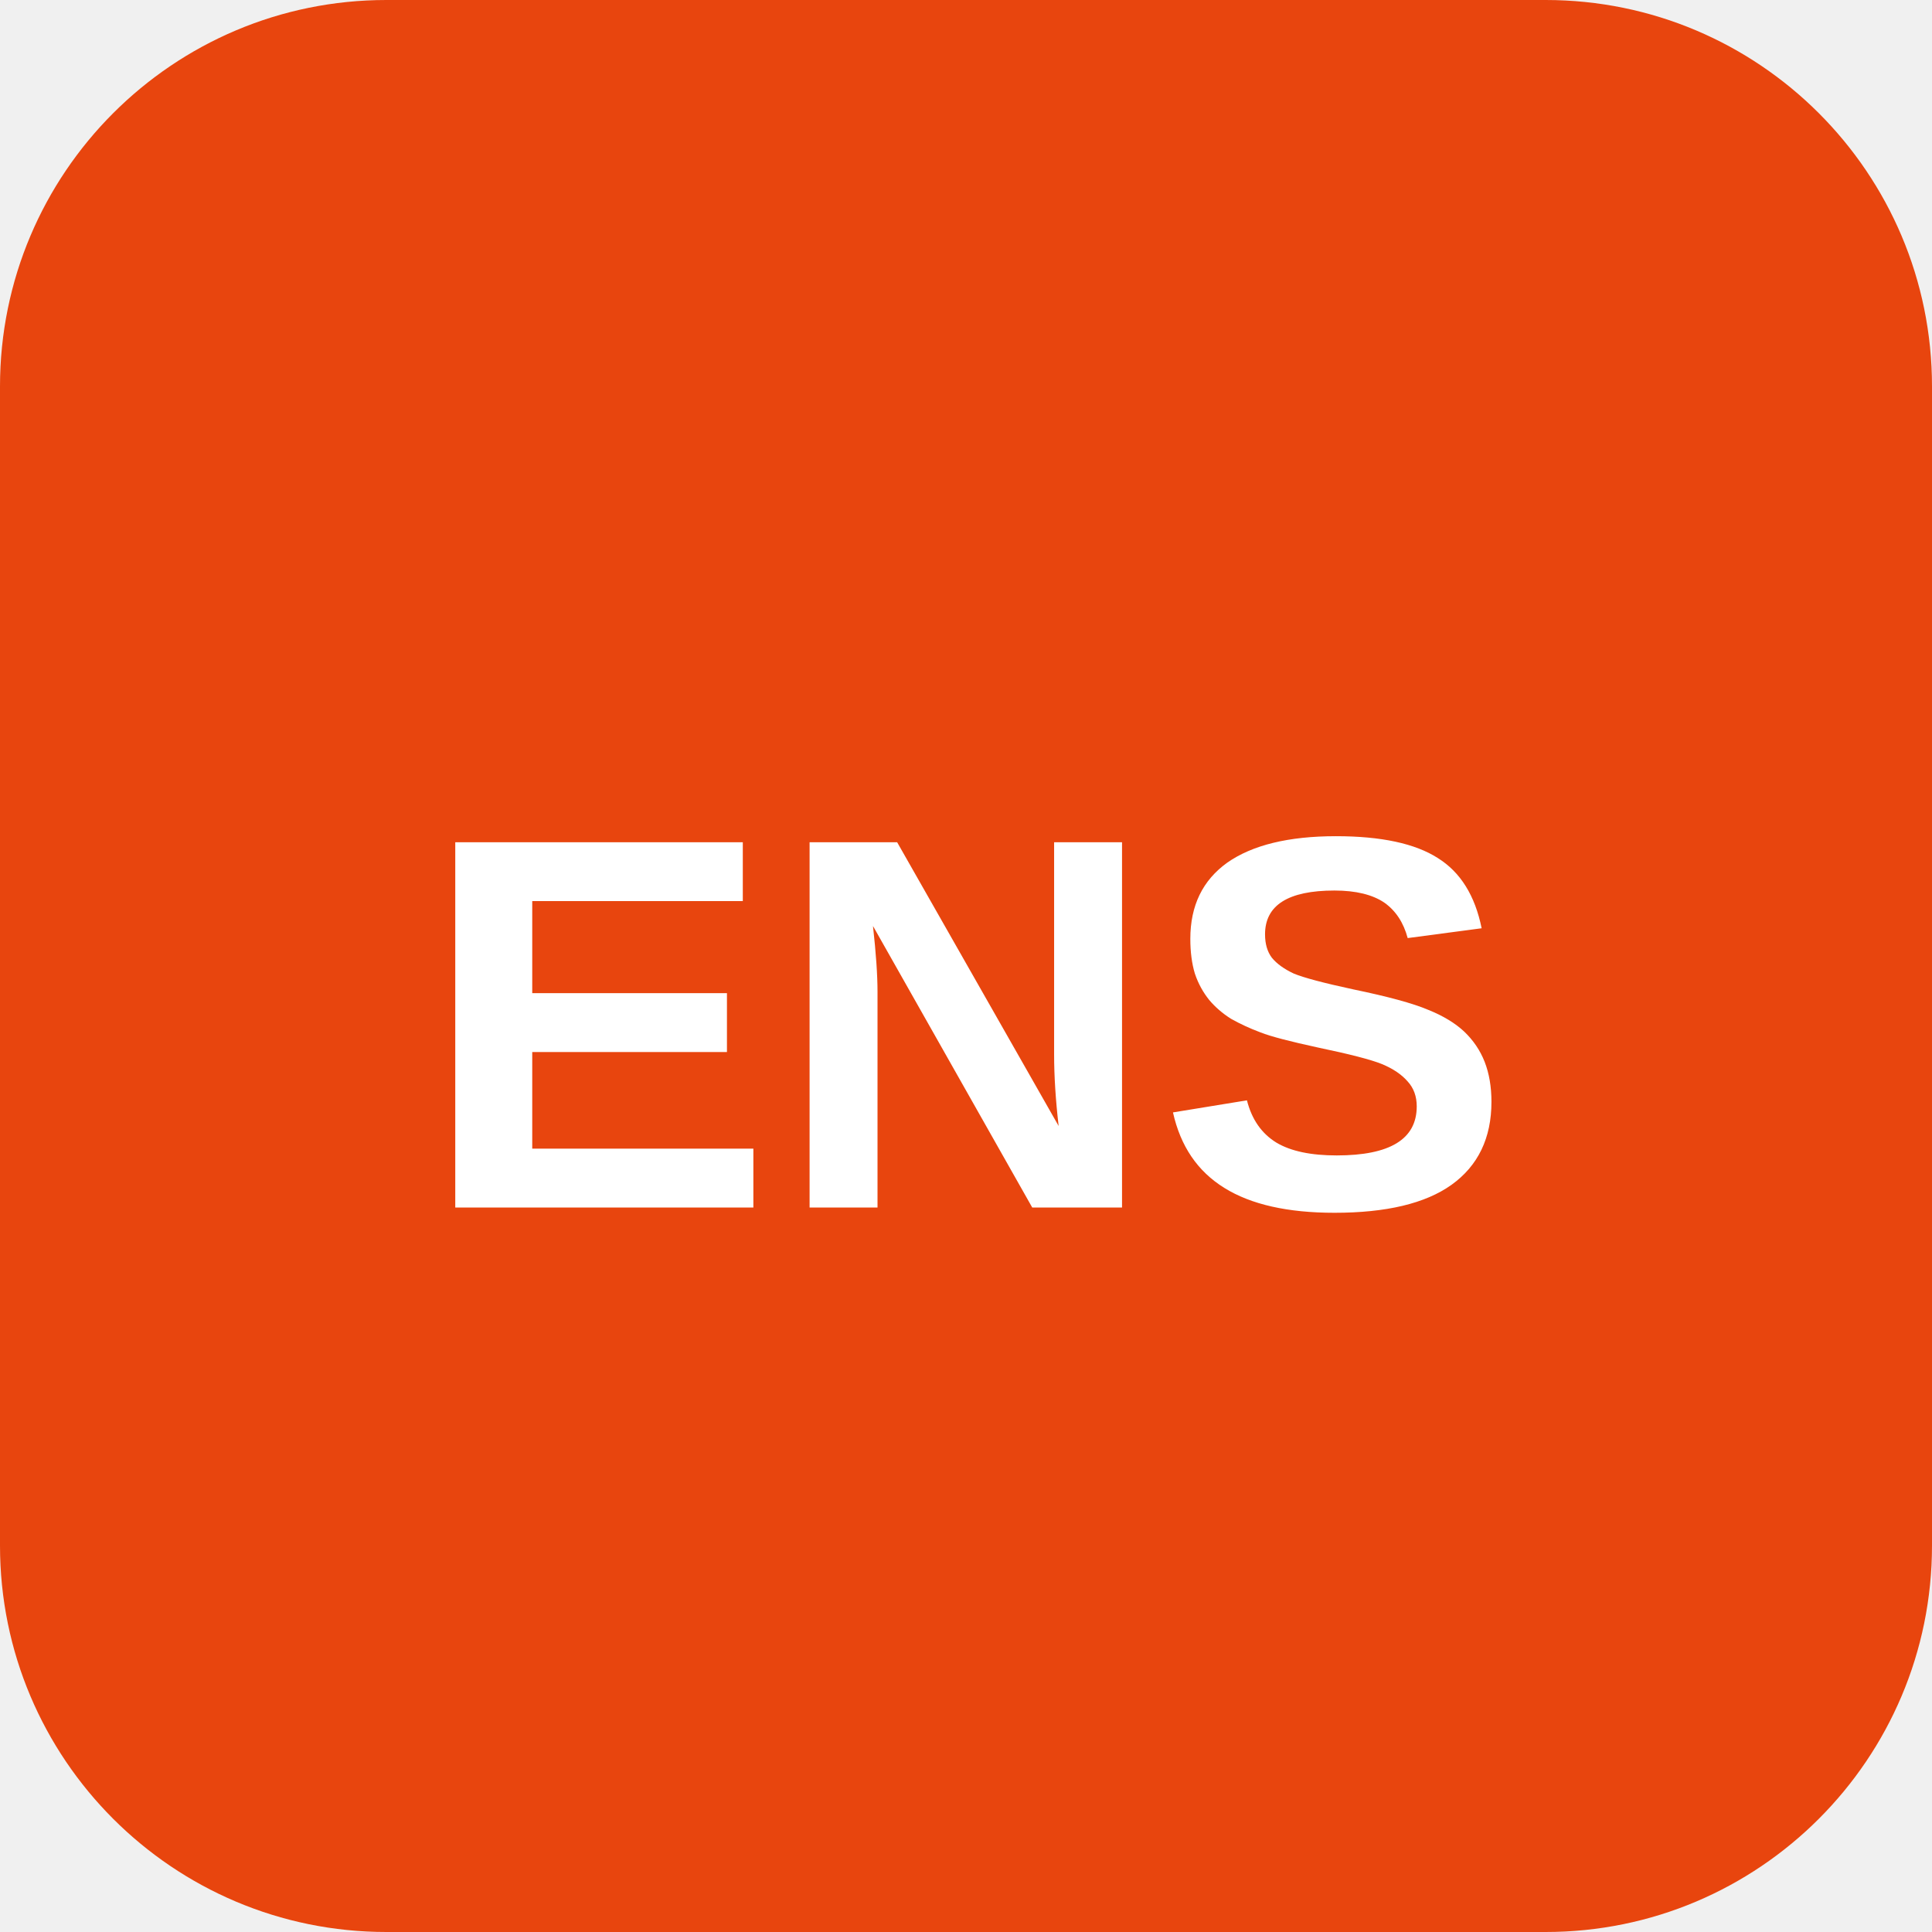
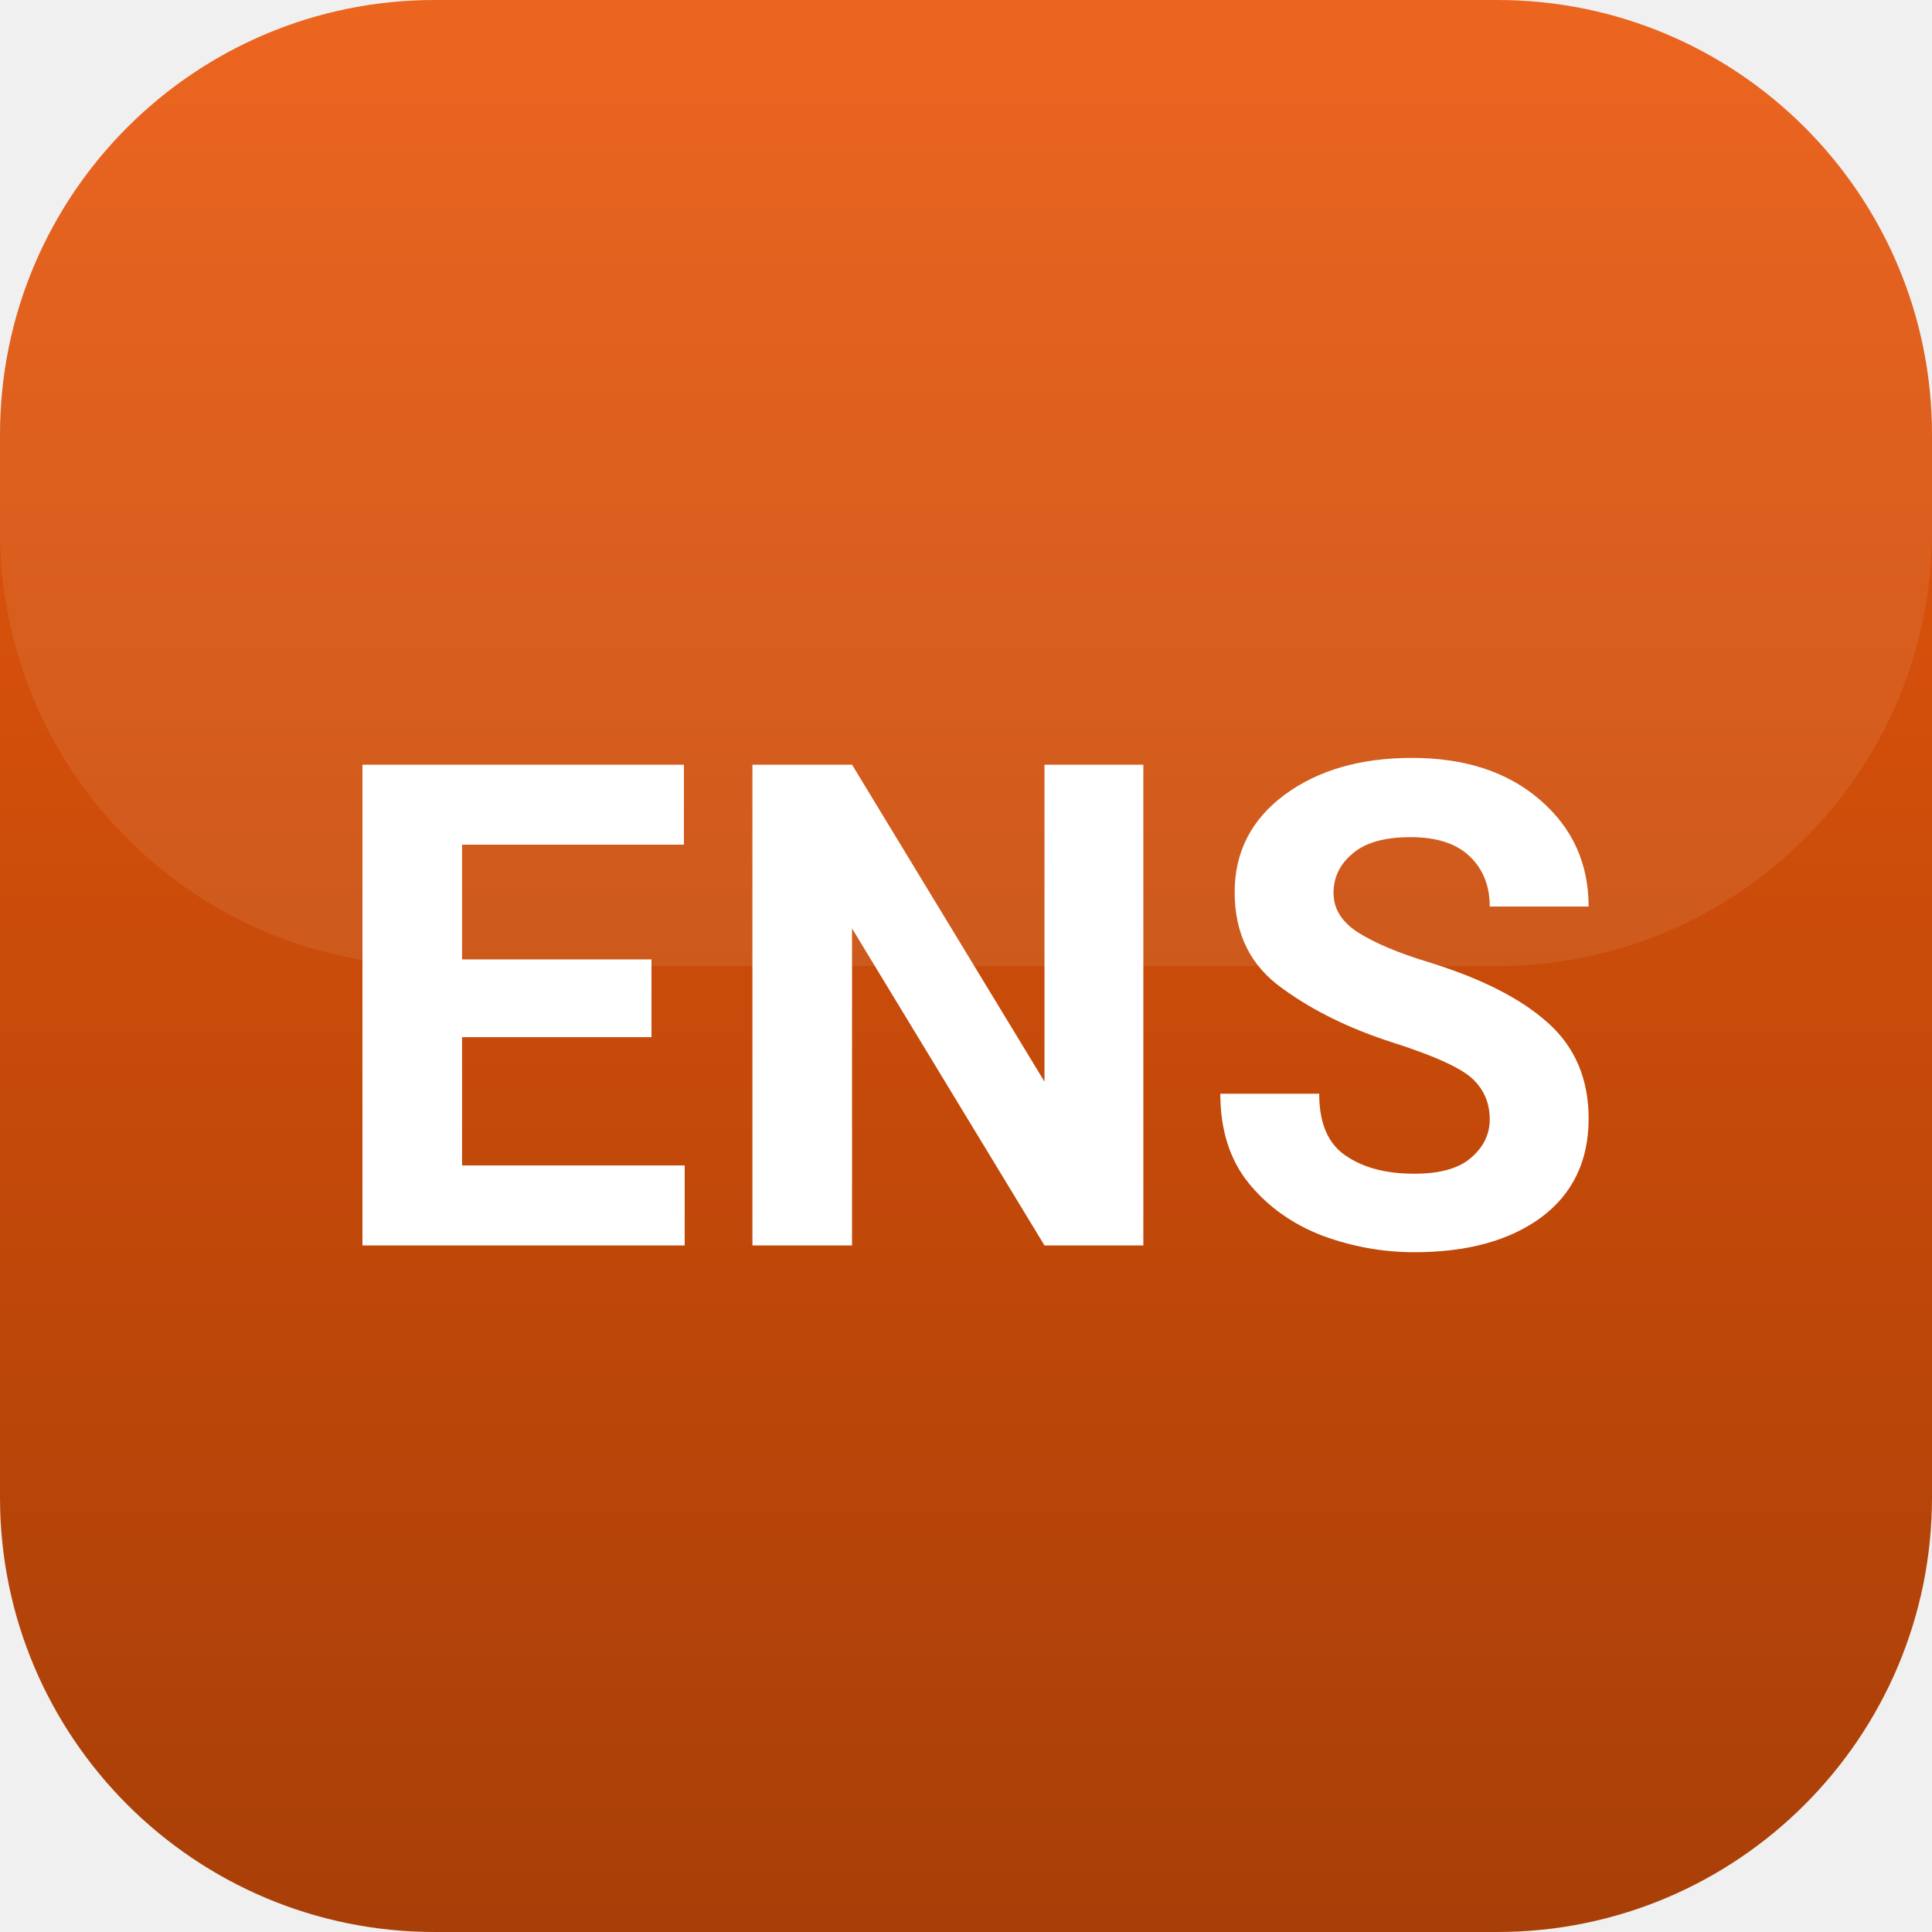
<svg xmlns="http://www.w3.org/2000/svg" viewBox="0 0 40 40">
-   <rect width="40" height="40" rx="8" fill="#E8450E" />
-   <text x="20" y="25" font-family="Arial,sans-serif" font-size="11" font-weight="bold" fill="#fff" text-anchor="middle">ENS</text>
+   <defs>
+     <linearGradient id="g" x1="0" y1="0" x2="0" y2="1">
+       <stop offset="0" stop-color="#ea580c" />
+       <stop offset="1" stop-color="#a83f08" />
+     </linearGradient>
+   </defs>
+   <rect width="40" height="40" rx="9" fill="url(#g)" />
+   <rect width="40" height="20" rx="9" fill="#ffffff" opacity="0.08" />
+   <text x="20" y="21" font-family="-apple-system,BlinkMacSystemFont,Segoe UI,Roboto,Helvetica,Arial,sans-serif" font-size="14" font-weight="700" fill="#ffffff" text-anchor="middle" dominant-baseline="central" letter-spacing="0.2">ENS</text>
</svg>
